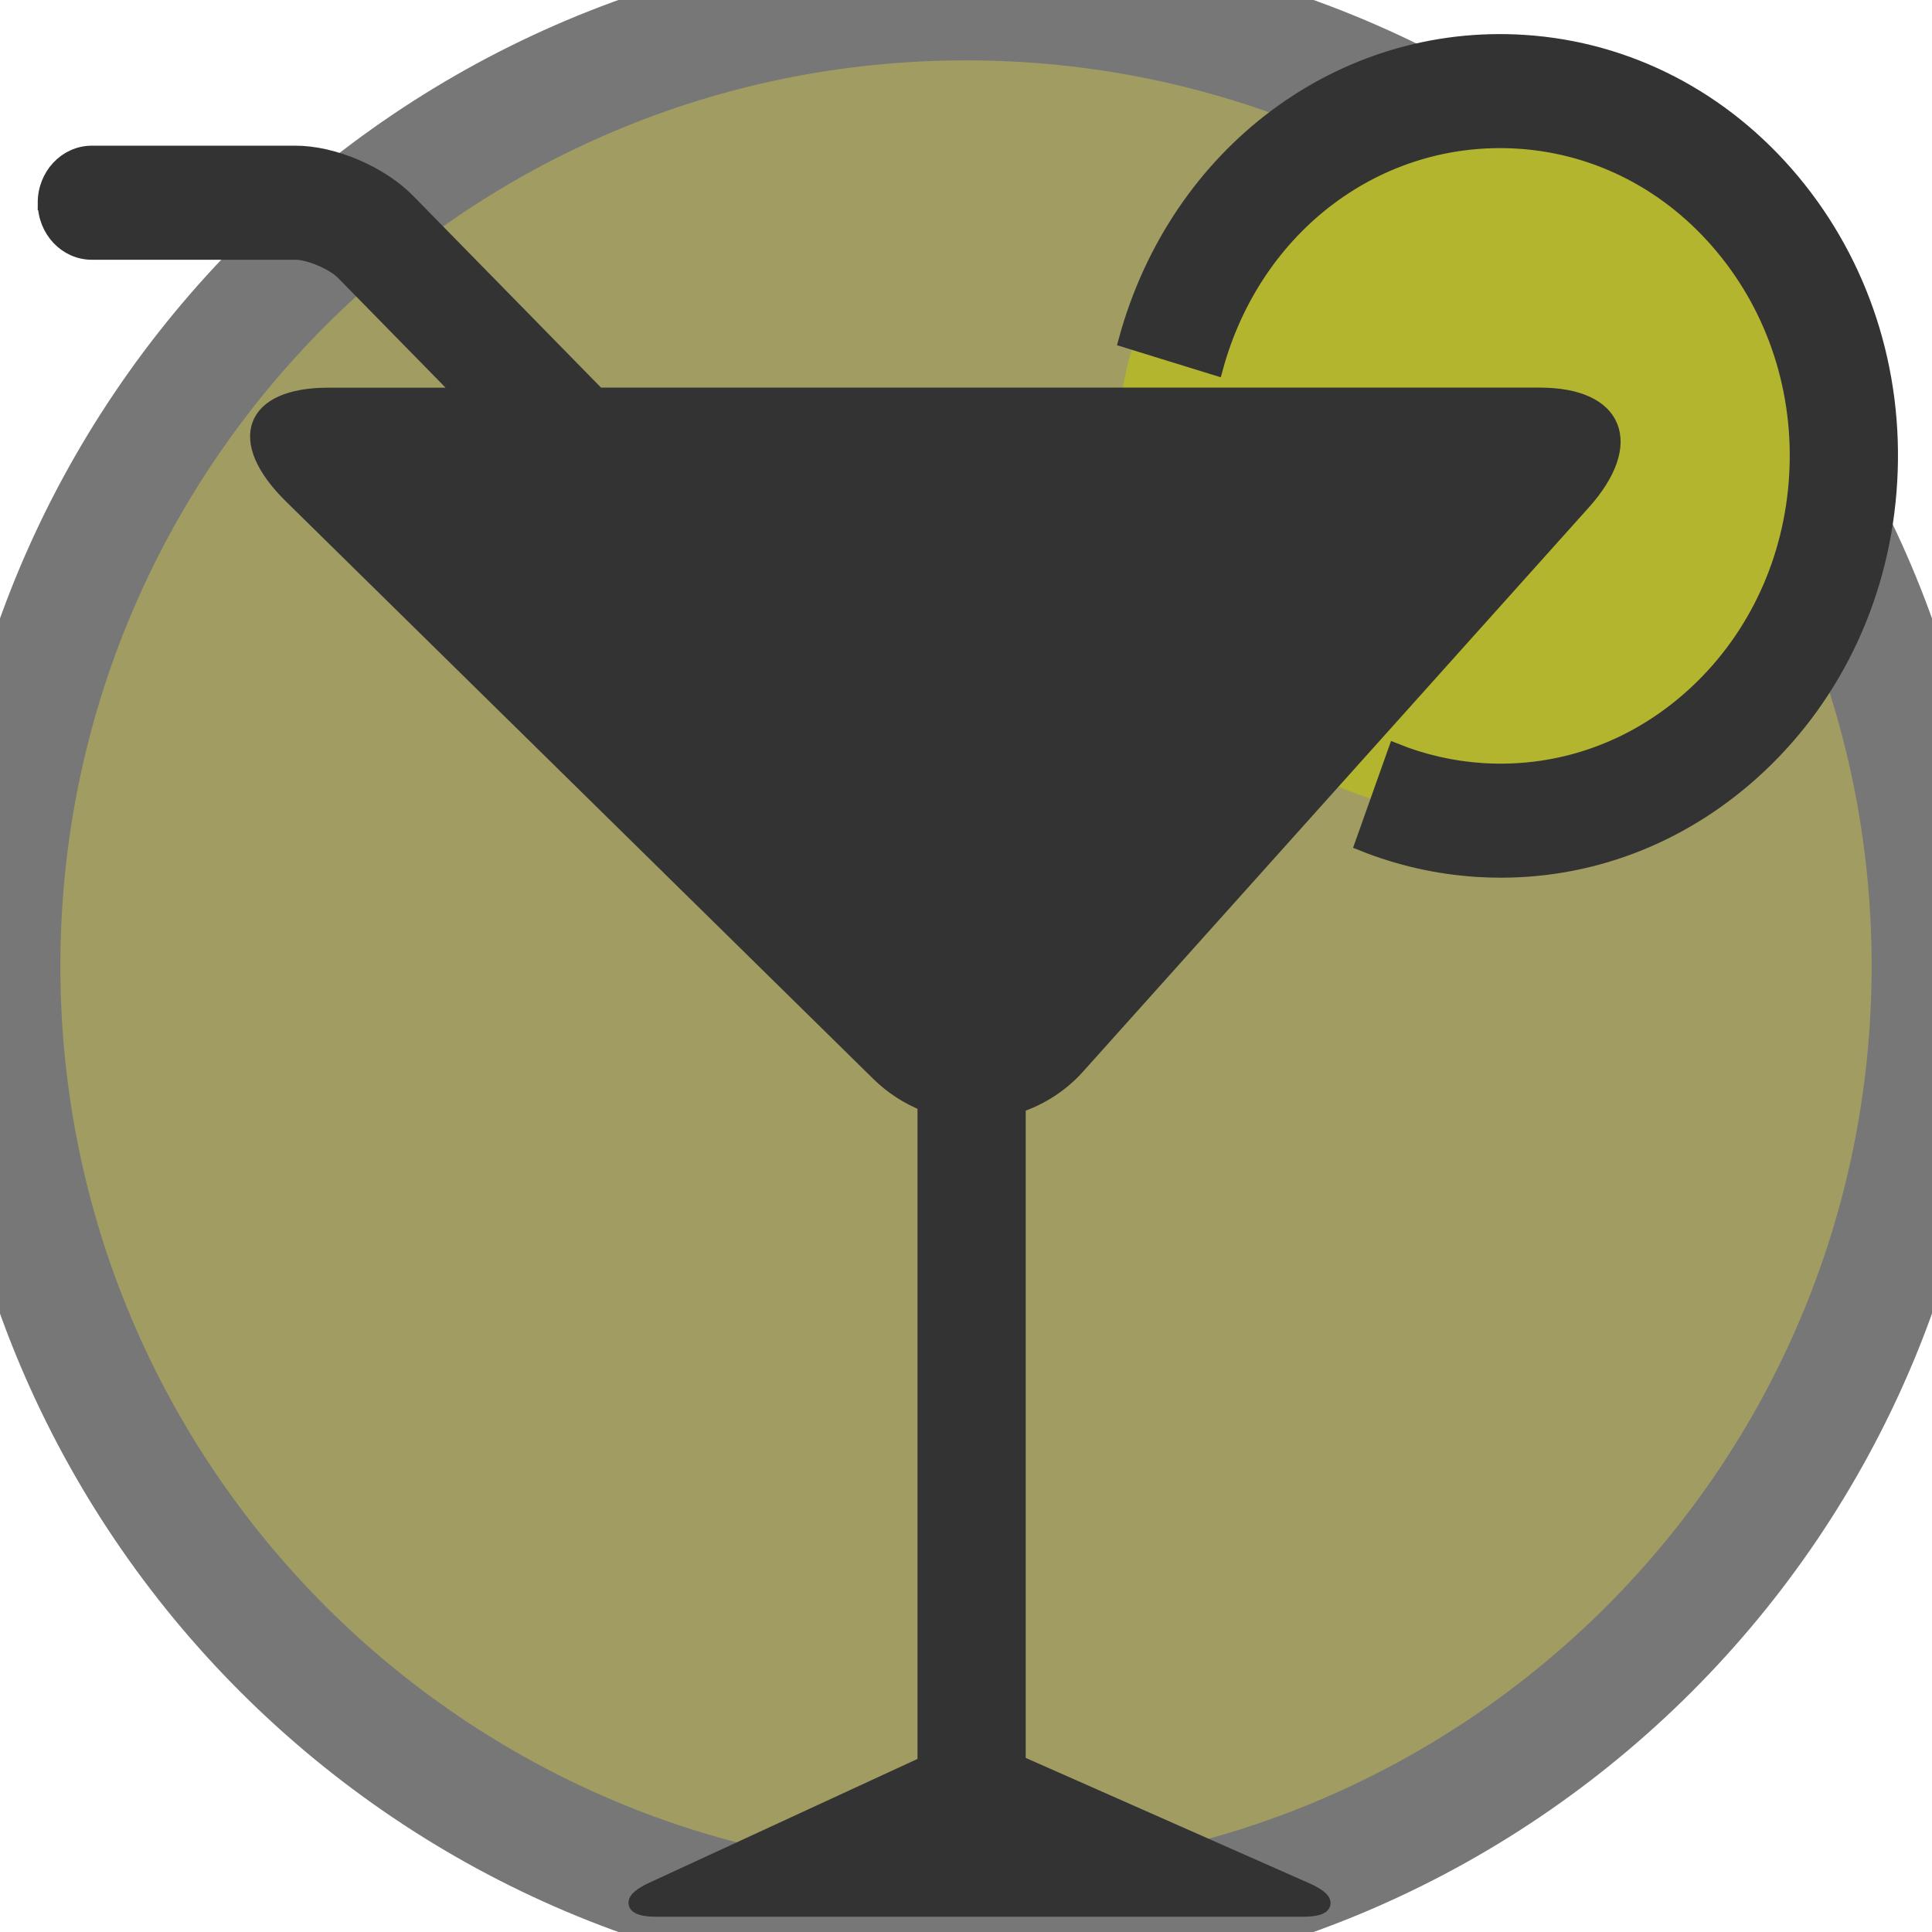
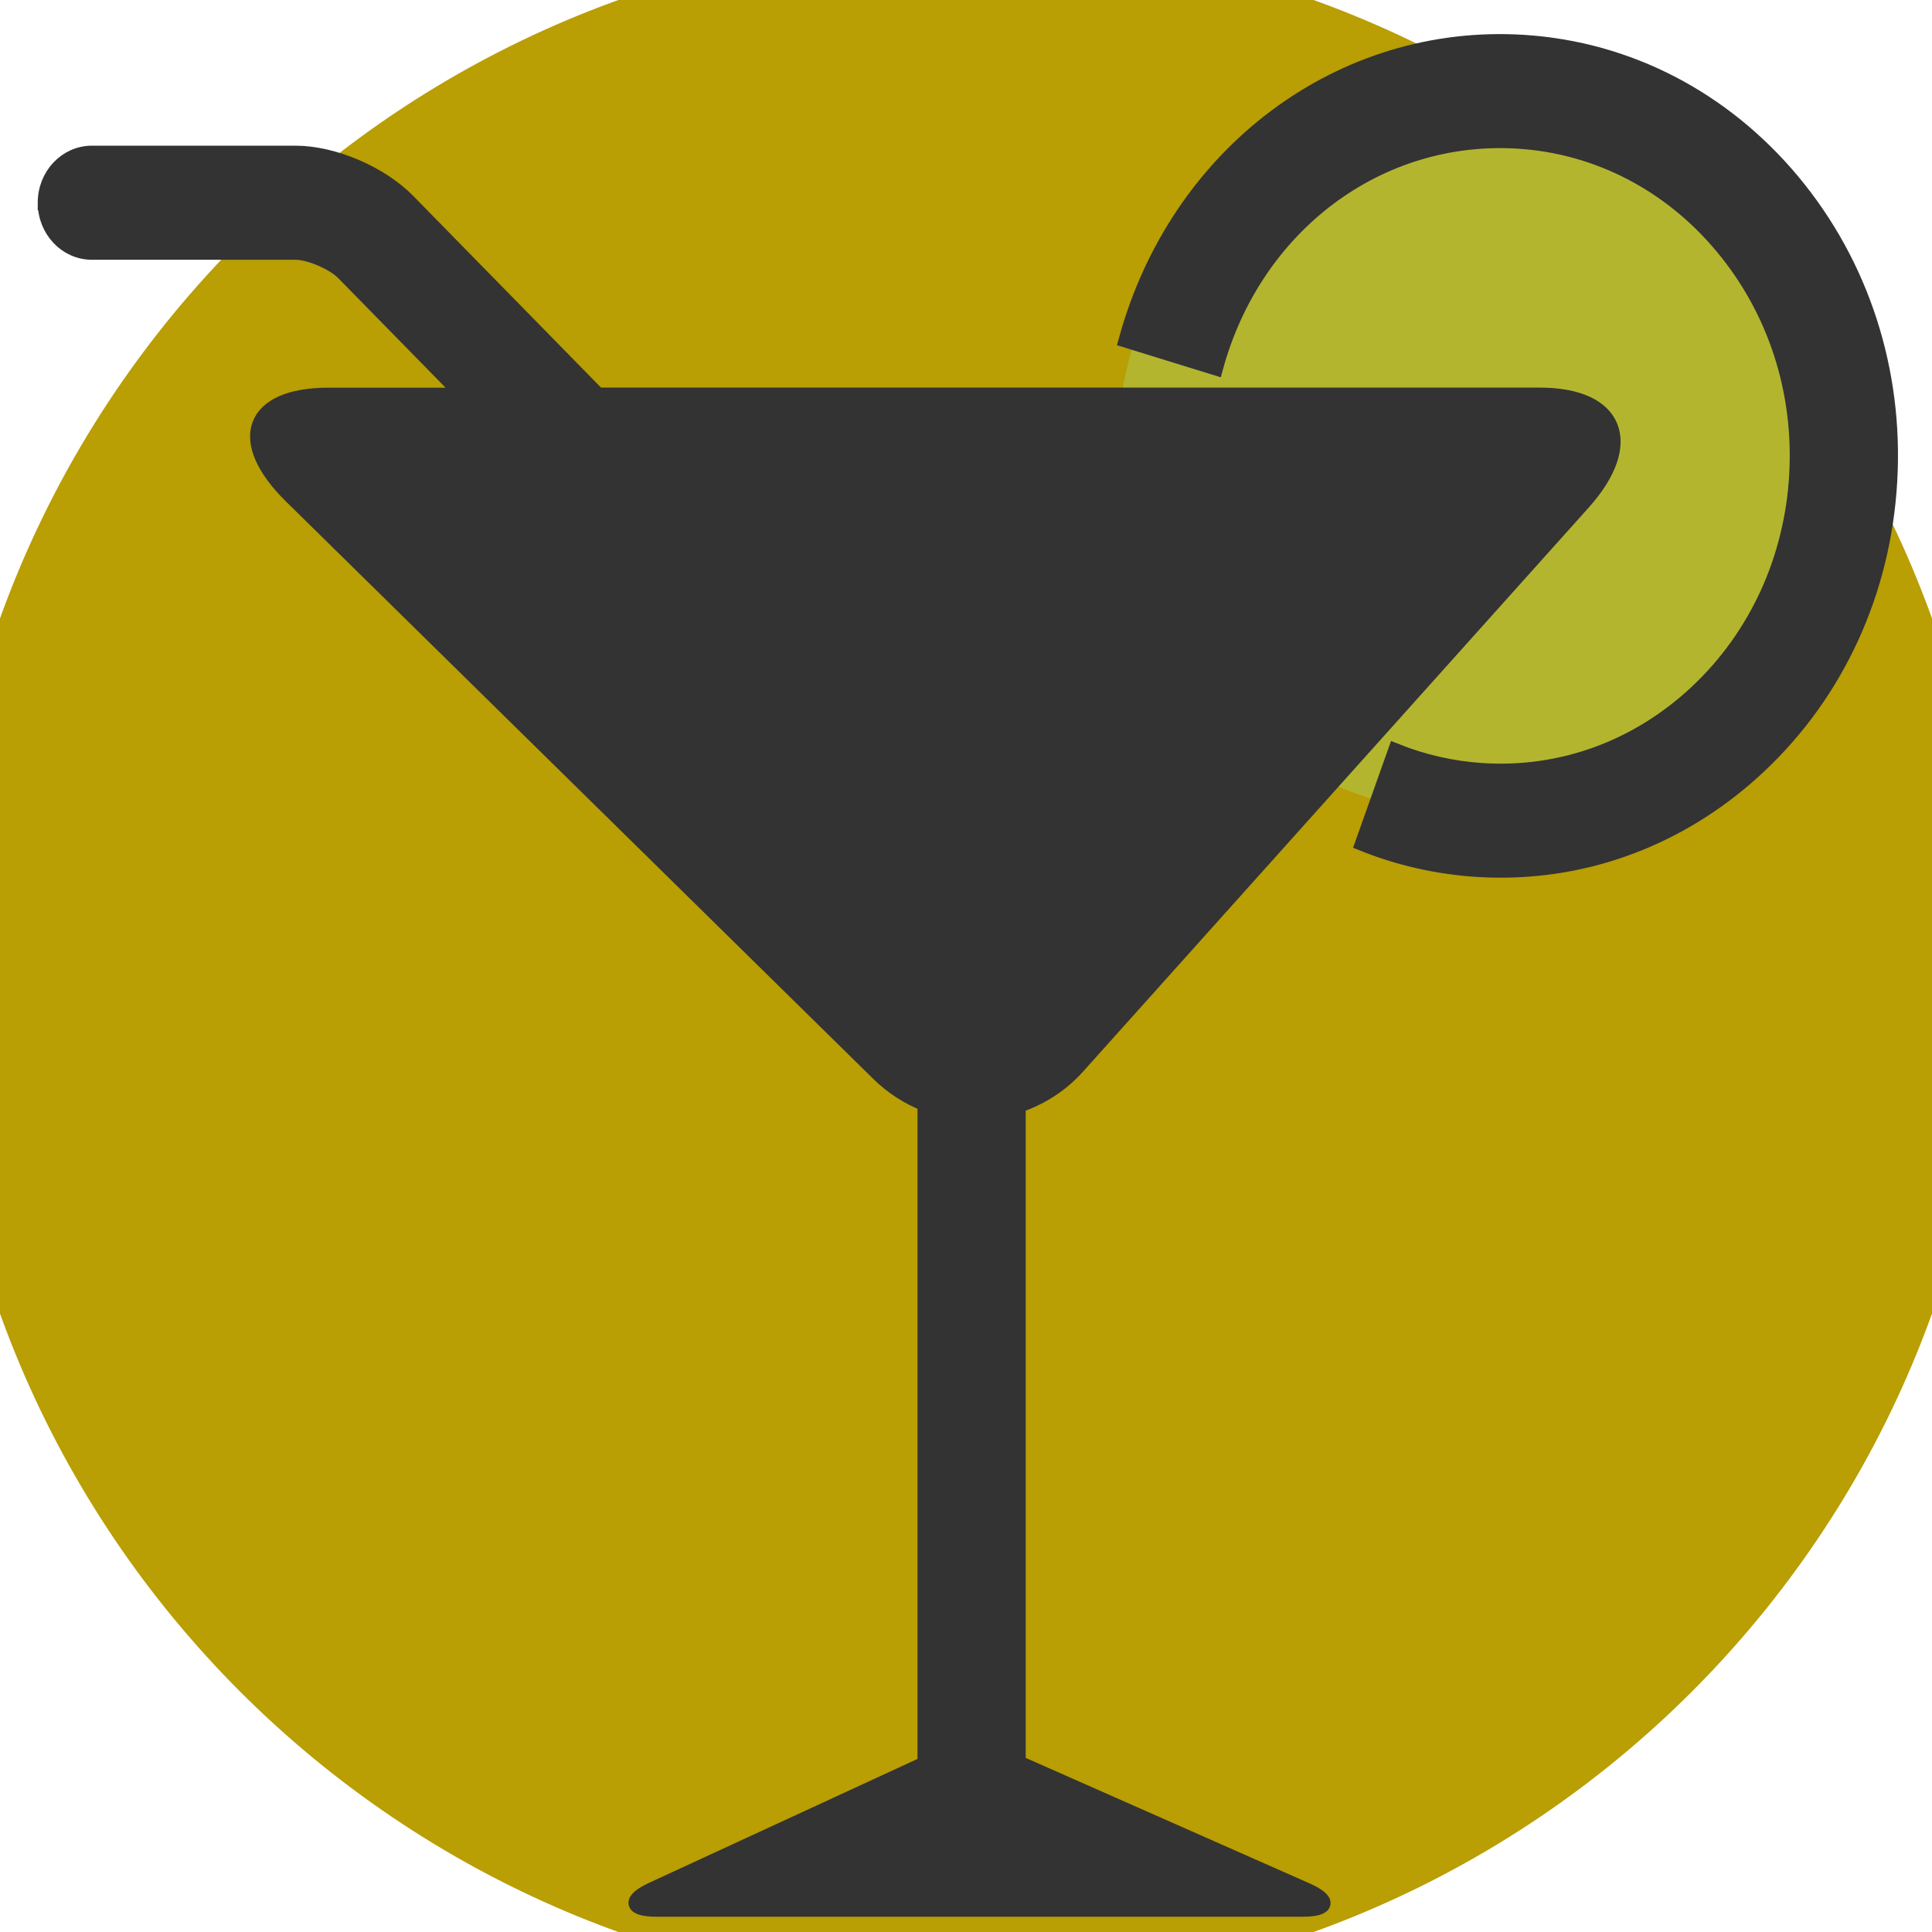
<svg xmlns="http://www.w3.org/2000/svg" width="80%" height="80%" viewBox="0 0 128 128">
  <g>
-     <circle stroke="#777" stroke-width="8" id="svg_23" r="64" cy="64" cx="64" fill="#A19D62" />
-     <circle id="svg_23" r="24" cy="30" cx="98" fill="#B3B52f" />
-     <g id="svg_1">
+     <circle stroke="#B99E04" stroke-width="8" id="svg_23" r="64" cy="64" cx="64" fill="#B99E04" />
+     <circle id="svg_23" r="24" cy="30" cx="98" fill="#B3B52f" />B99E04
+   <g id="svg_1">
      <path stroke="#333" fill="#333" d="m3,13.431c0,1.81 1.378,3.279 3.086,3.279l13.5,0c0.911,0 2.513,0.683 3.17,1.357l7.954,8.117l-8.954,0c-5.109,0 -6.212,2.991 -2.464,6.679l38.908,38.253c0.921,0.907 1.975,1.571 3.087,2.011l0,43.726l-18.049,8.331c-1.562,0.721 -1.447,1.304 0.259,1.304l42.807,0c1.705,0 1.807,-0.565 0.234,-1.261l-19.082,-8.436l0,-43.557c1.441,-0.492 2.804,-1.32 3.916,-2.559l33.508,-37.376c3.525,-3.931 2.242,-7.119 -2.867,-7.119l-62.403,0l-12.581,-12.841c-1.807,-1.847 -4.939,-3.187 -7.447,-3.187l-13.5,0c-1.704,0.003 -3.083,1.467 -3.083,3.279z" id="svg_3" />
      <path stroke="#333" fill="#333" d="m125.197,31.877c0.422,-7.318 -1.865,-14.369 -6.44,-19.86c-4.575,-5.487 -10.89,-8.76 -17.776,-9.206c-12.098,-0.784 -22.975,7.321 -26.369,19.725l5.921,1.83c2.58,-9.441 10.799,-15.603 20.073,-15.014c5.241,0.34 10.047,2.828 13.524,7.009c3.482,4.176 5.228,9.547 4.908,15.116c-0.32,5.571 -2.661,10.673 -6.598,14.373c-3.936,3.696 -8.979,5.54 -14.233,5.205c-1.985,-0.13 -3.916,-0.569 -5.751,-1.305l-2.18,6.133c2.411,0.968 4.956,1.545 7.559,1.715c0.534,0.035 1.07,0.051 1.606,0.051c6.308,0 12.321,-2.416 17.085,-6.891c5.174,-4.856 8.253,-11.562 8.671,-18.88z" id="svg_4" />
    </g>
  </g>
</svg>
